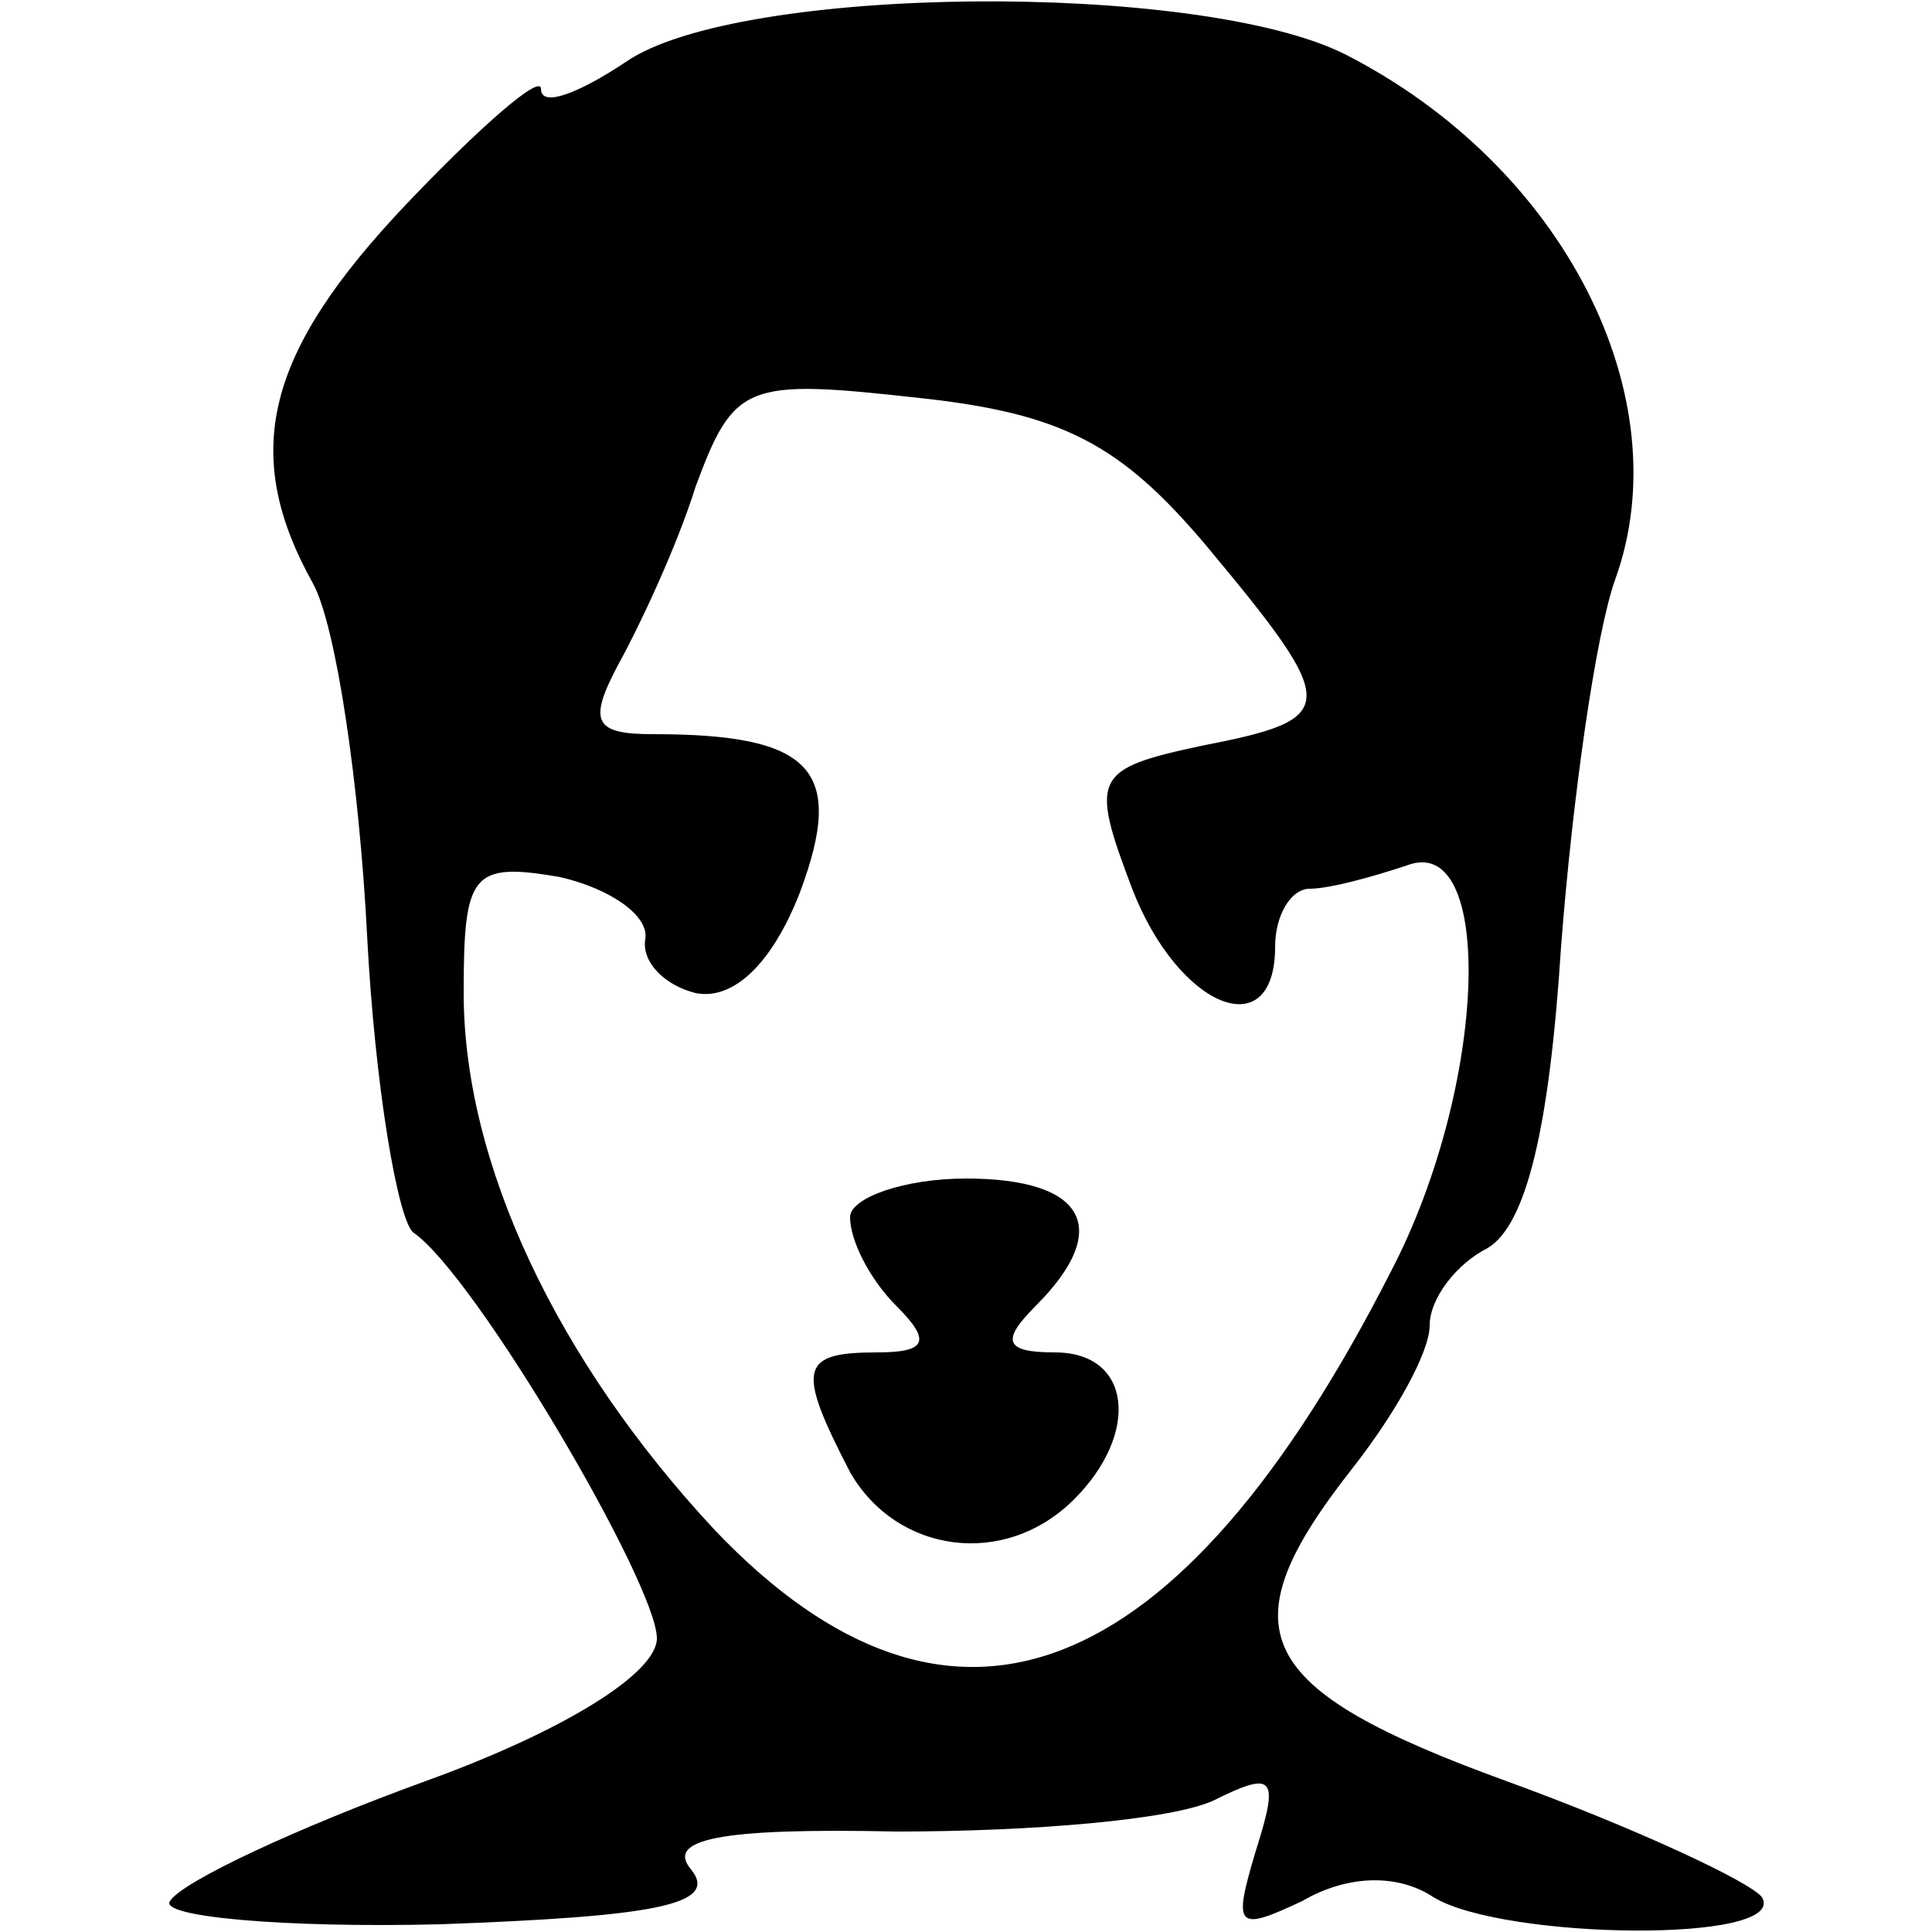
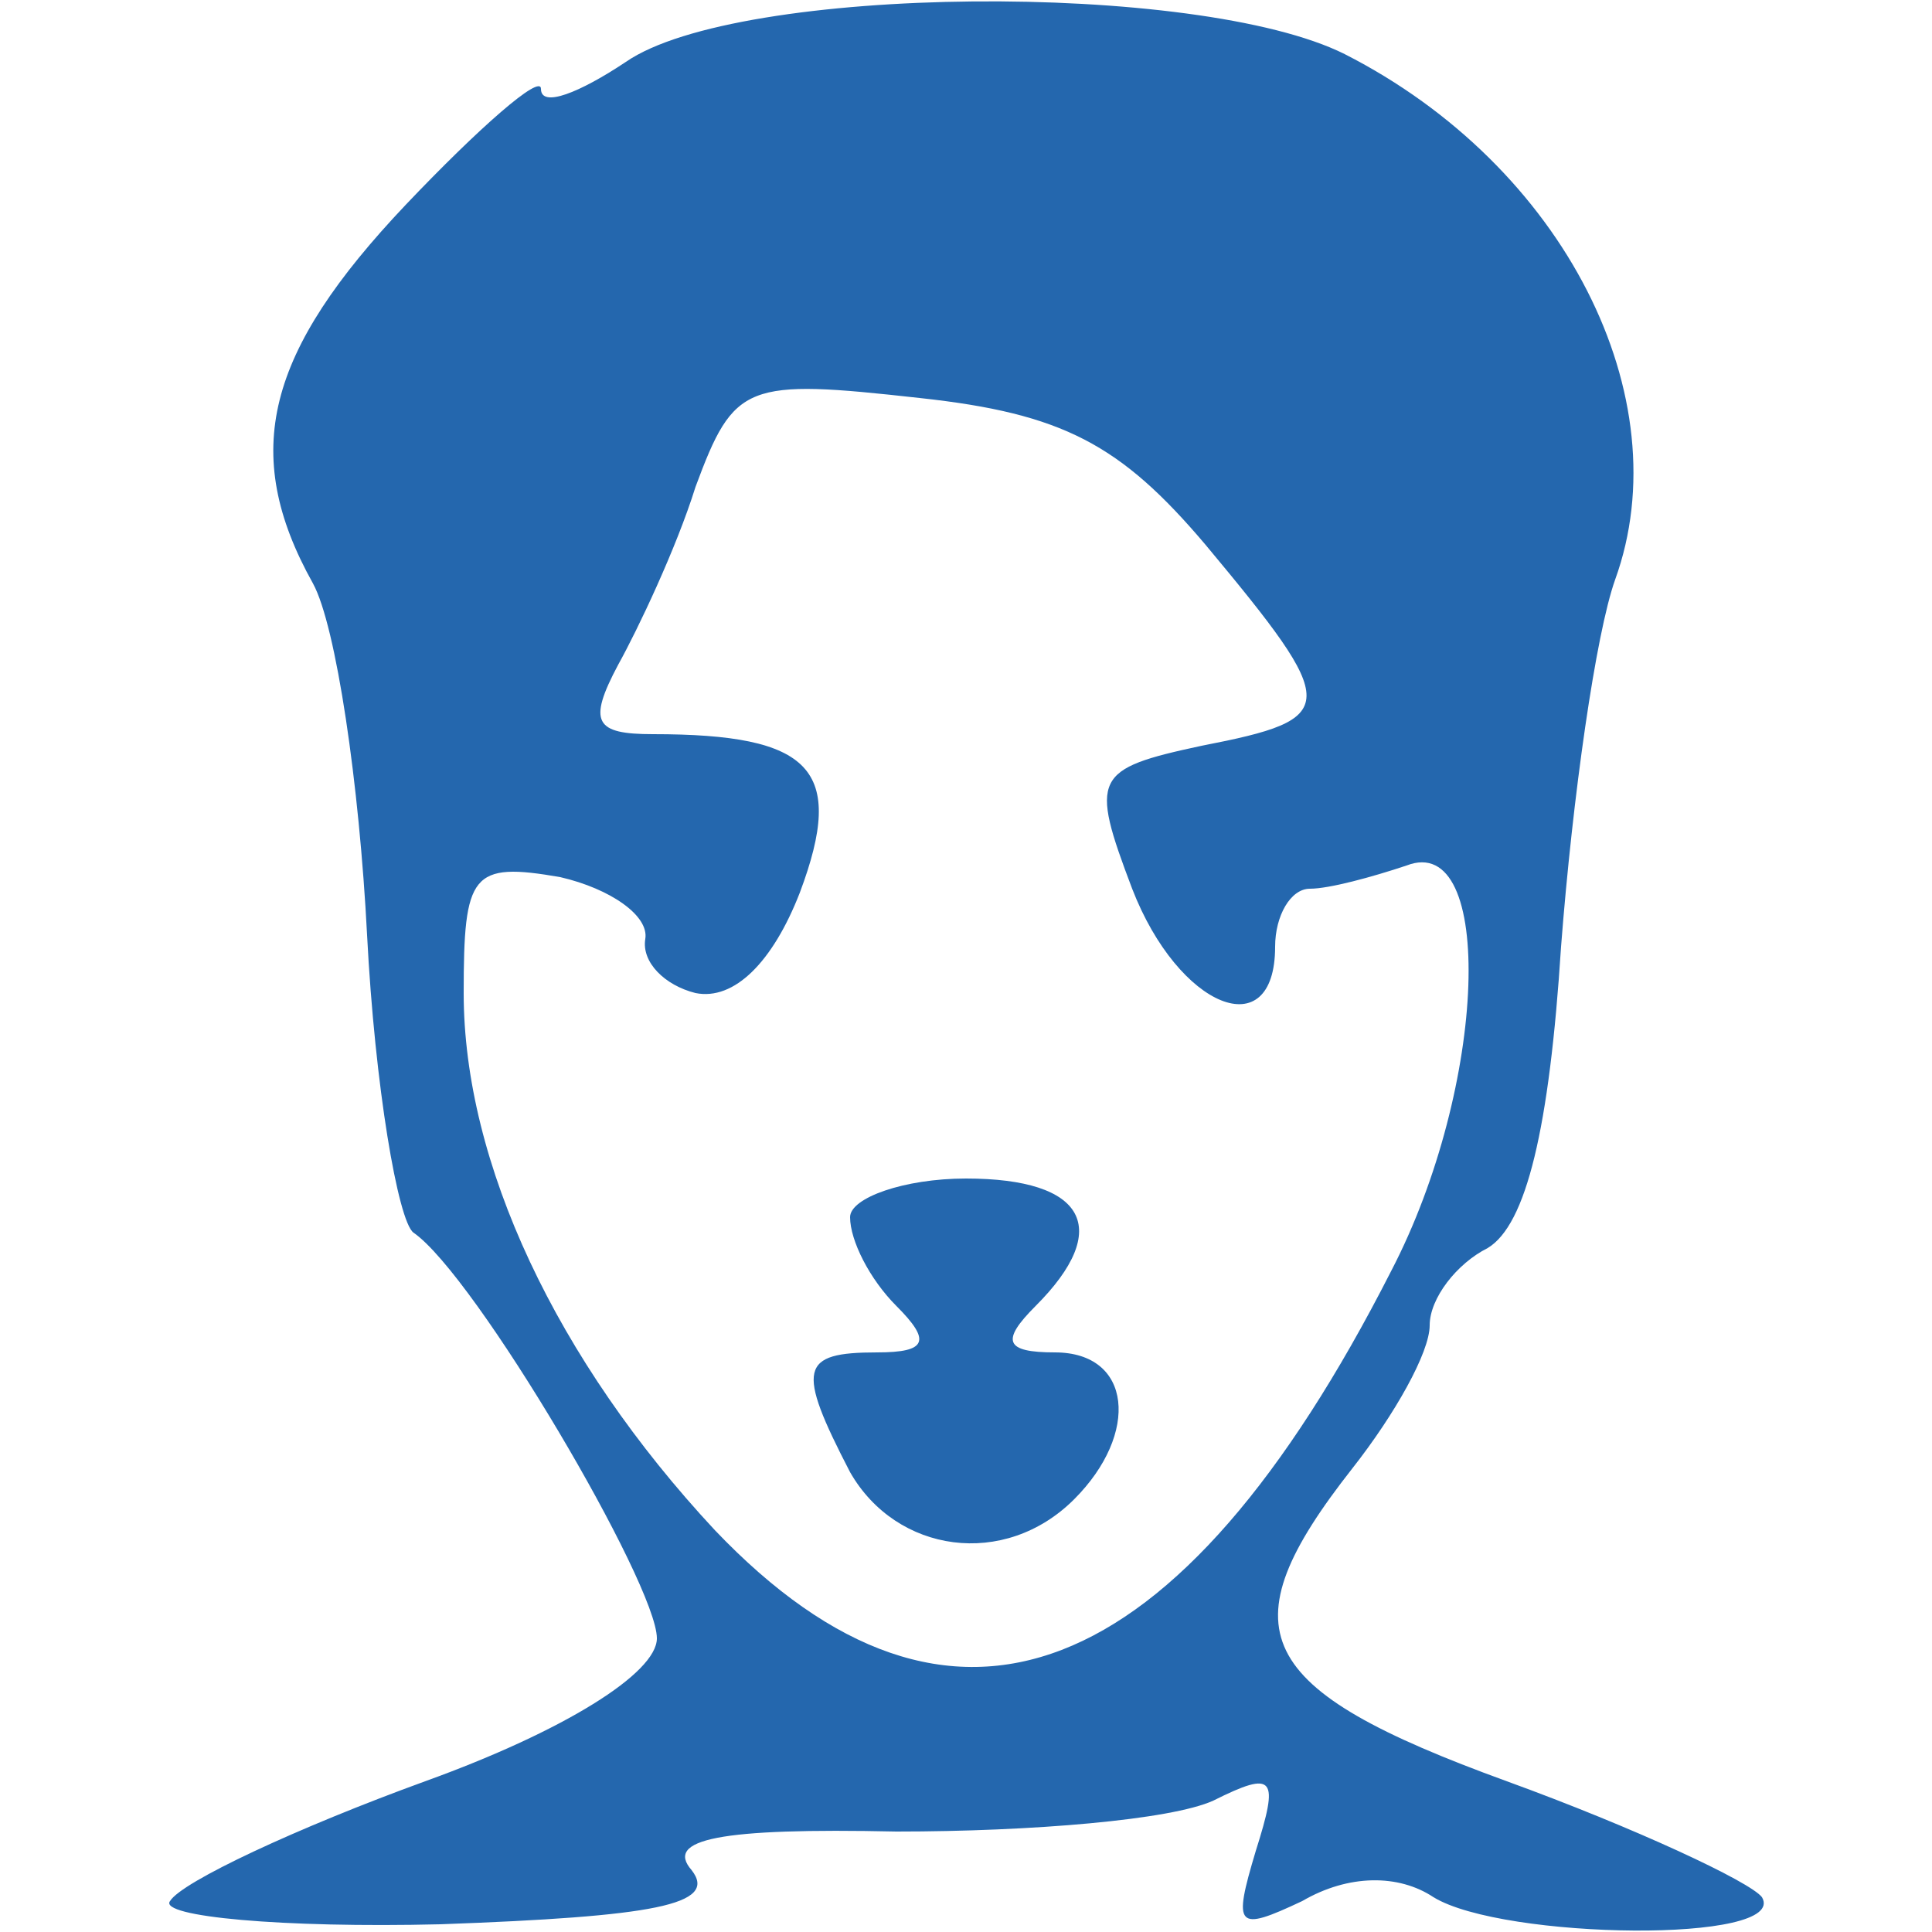
<svg xmlns="http://www.w3.org/2000/svg" version="1.0" width="50pt" height="50pt" viewBox="0 0 50 50" preserveAspectRatio="xMidYMid meet">
-   <g transform="translate(0,50) scale(0.1,-0.1)" fill="#000000" stroke="none">
+   <g transform="translate(0,50) scale(0.1,-0.1)" fill="#2467AE" stroke="none">
    <path d="M162 484 c-12 -8 -22 -12 -22 -7 0 4 -16 -10 -35 -30 -36 -38 -43 -64 -24 -98 6 -11 12 -52 14 -91 2 -39 8 -74 12 -77 16 -11 63 -91 63 -105 0 -9 -24 -24 -60 -37 -33 -12 -63 -26 -66 -31 -3 -4 29 -7 70 -6 55 2 72 5 65 14 -7 8 7 11 53 10 35 0 71 3 82 8 16 8 17 6 11 -13 -6 -20 -5 -21 12 -13 12 7 25 7 34 1 18 -11 92 -12 85 0 -3 4 -33 18 -66 30 -66 24 -73 39 -40 81 11 14 20 30 20 37 0 7 7 16 15 20 10 6 16 31 19 78 3 39 9 81 14 95 17 47 -13 107 -70 136 -38 19 -157 18 -186 -2z m150 -125 c35 -42 35 -45 -1 -52 -28 -6 -29 -8 -18 -37 12 -31 37 -41 37 -15 0 8 4 15 9 15 5 0 16 3 25 6 23 9 21 -57 -4 -105 -55 -108 -114 -131 -175 -67 -41 44 -65 95 -65 139 0 31 2 34 25 30 13 -3 23 -10 22 -16 -1 -6 5 -12 13 -14 10 -2 20 8 27 26 12 32 3 41 -38 41 -15 0 -17 3 -9 18 5 9 15 30 20 46 10 27 13 28 58 23 37 -4 52 -12 74 -38z" />
    <path d="M220 185 c0 -6 5 -16 12 -23 9 -9 8 -12 -5 -12 -20 0 -21 -4 -7 -31 12 -21 40 -25 58 -7 17 17 15 38 -5 38 -13 0 -14 3 -5 12 20 20 13 33 -18 33 -16 0 -30 -5 -30 -10z" />
  </g>
</svg>
